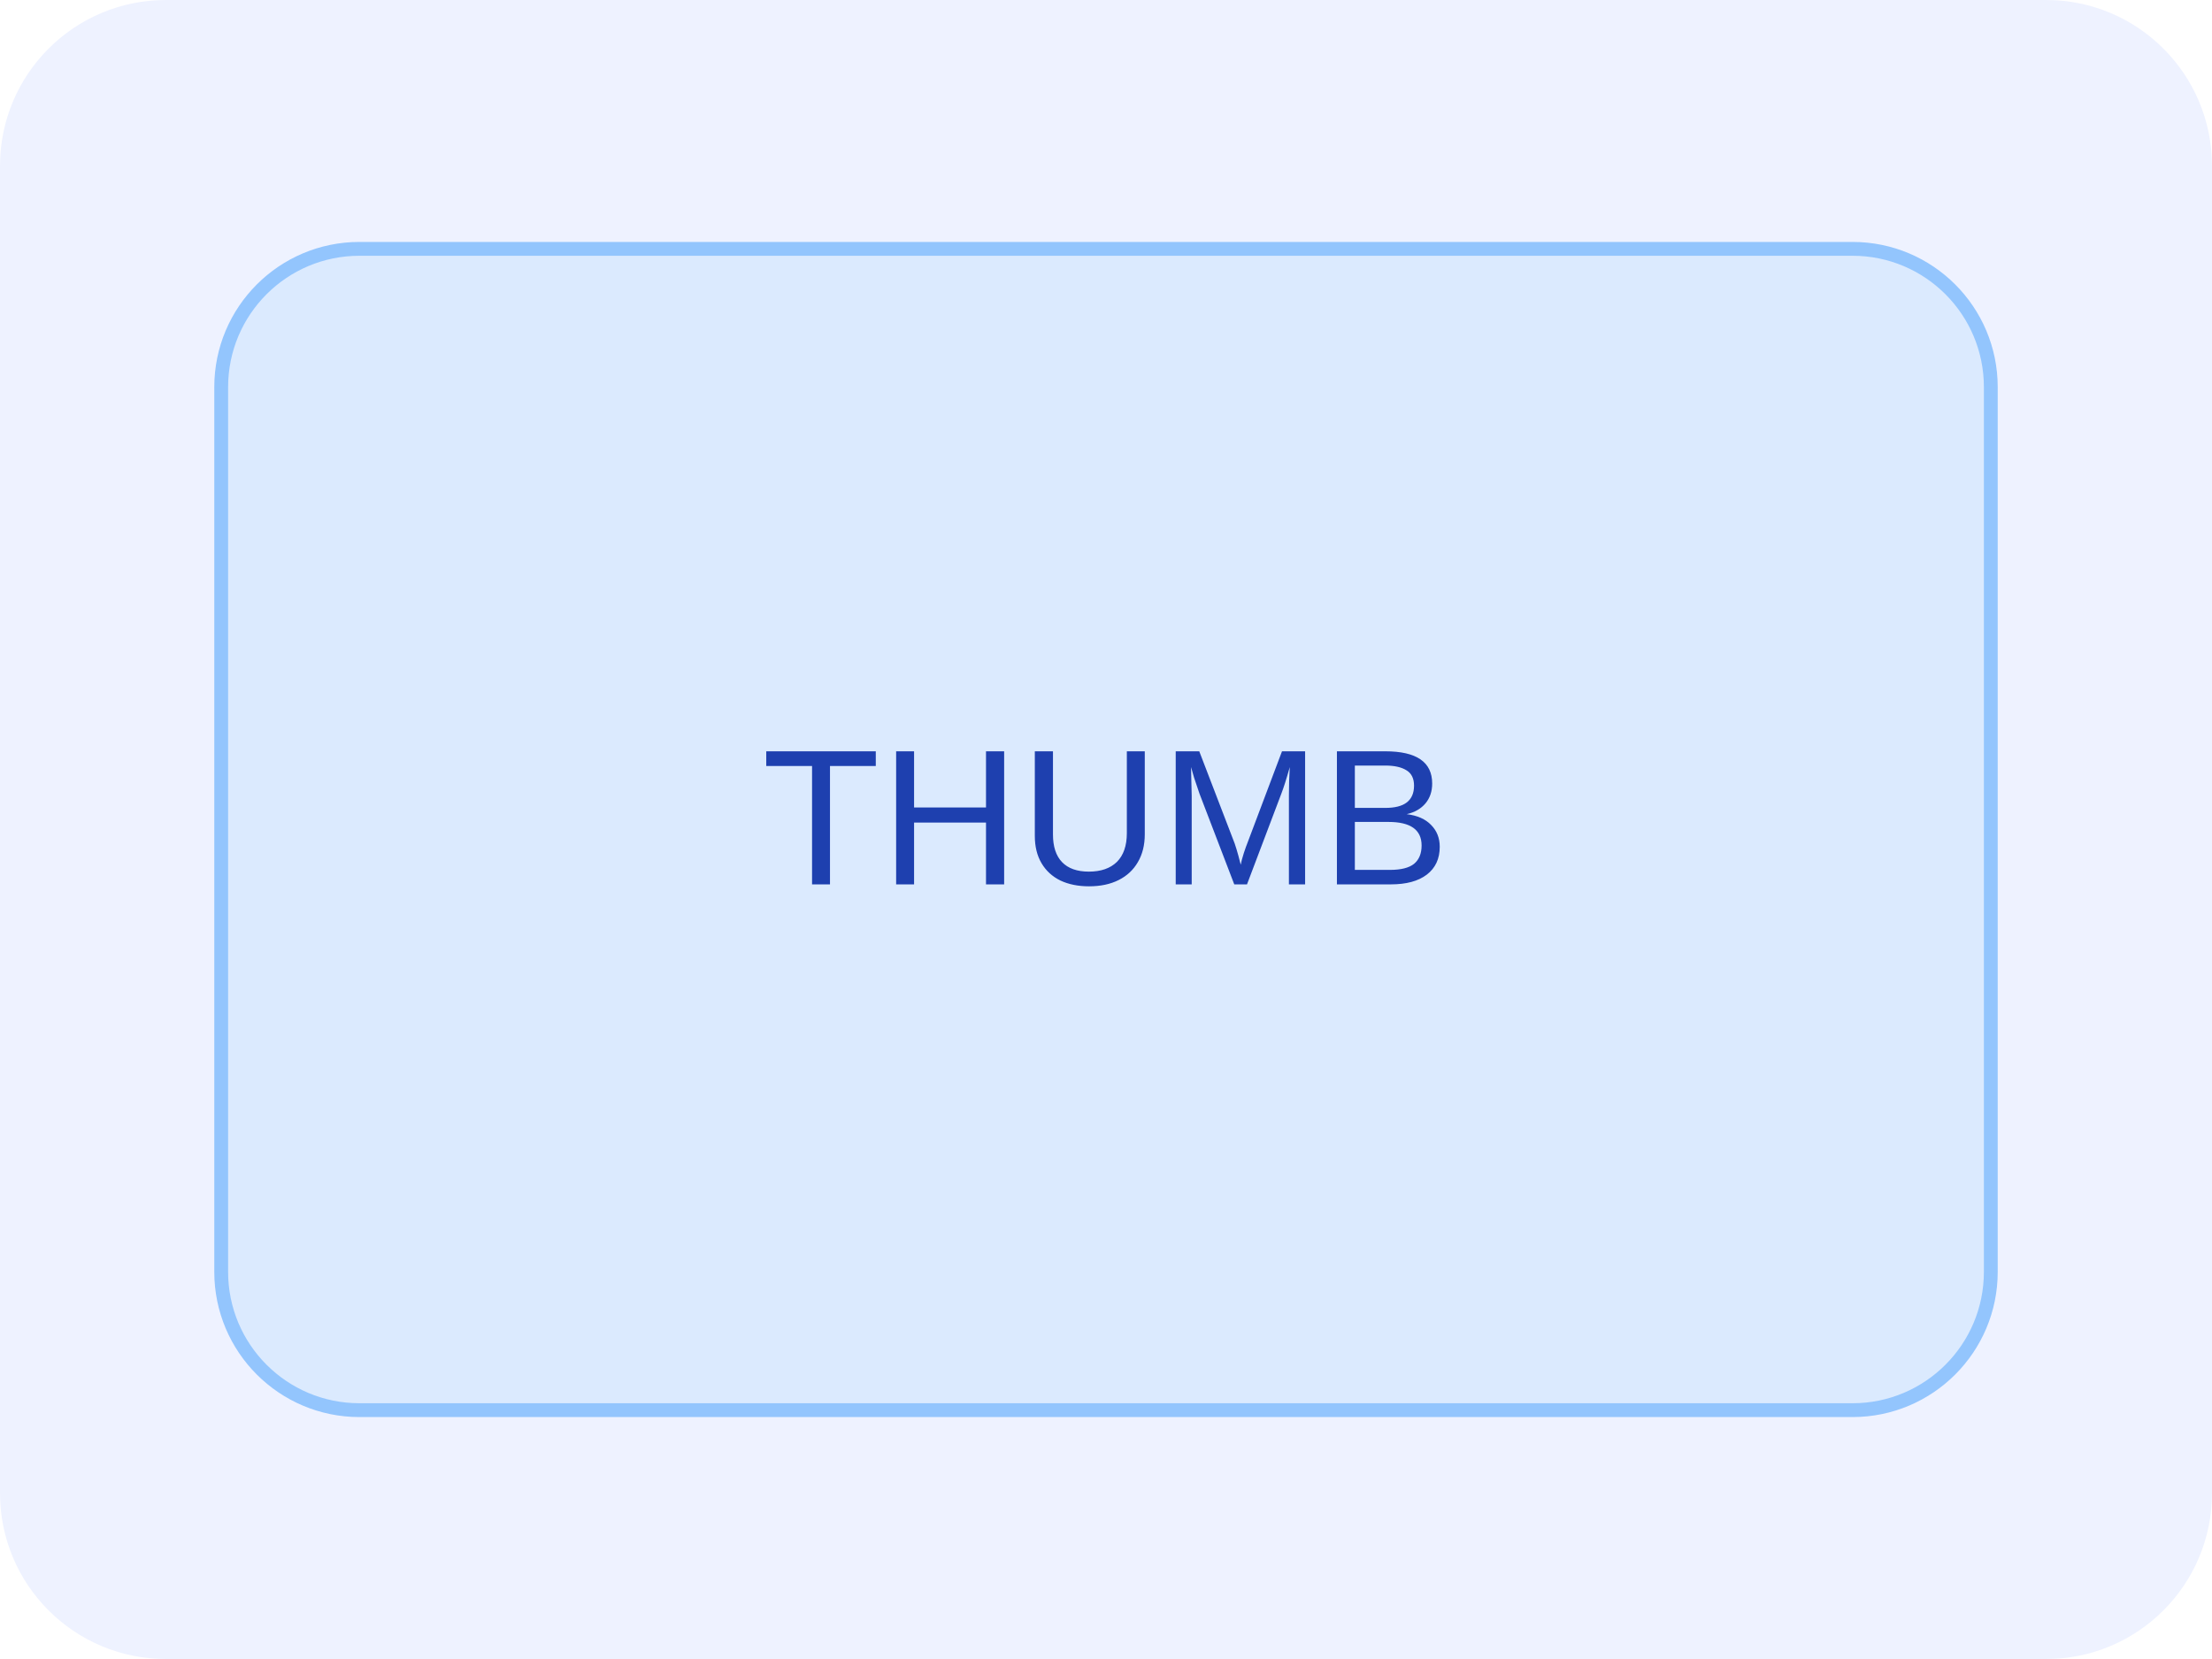
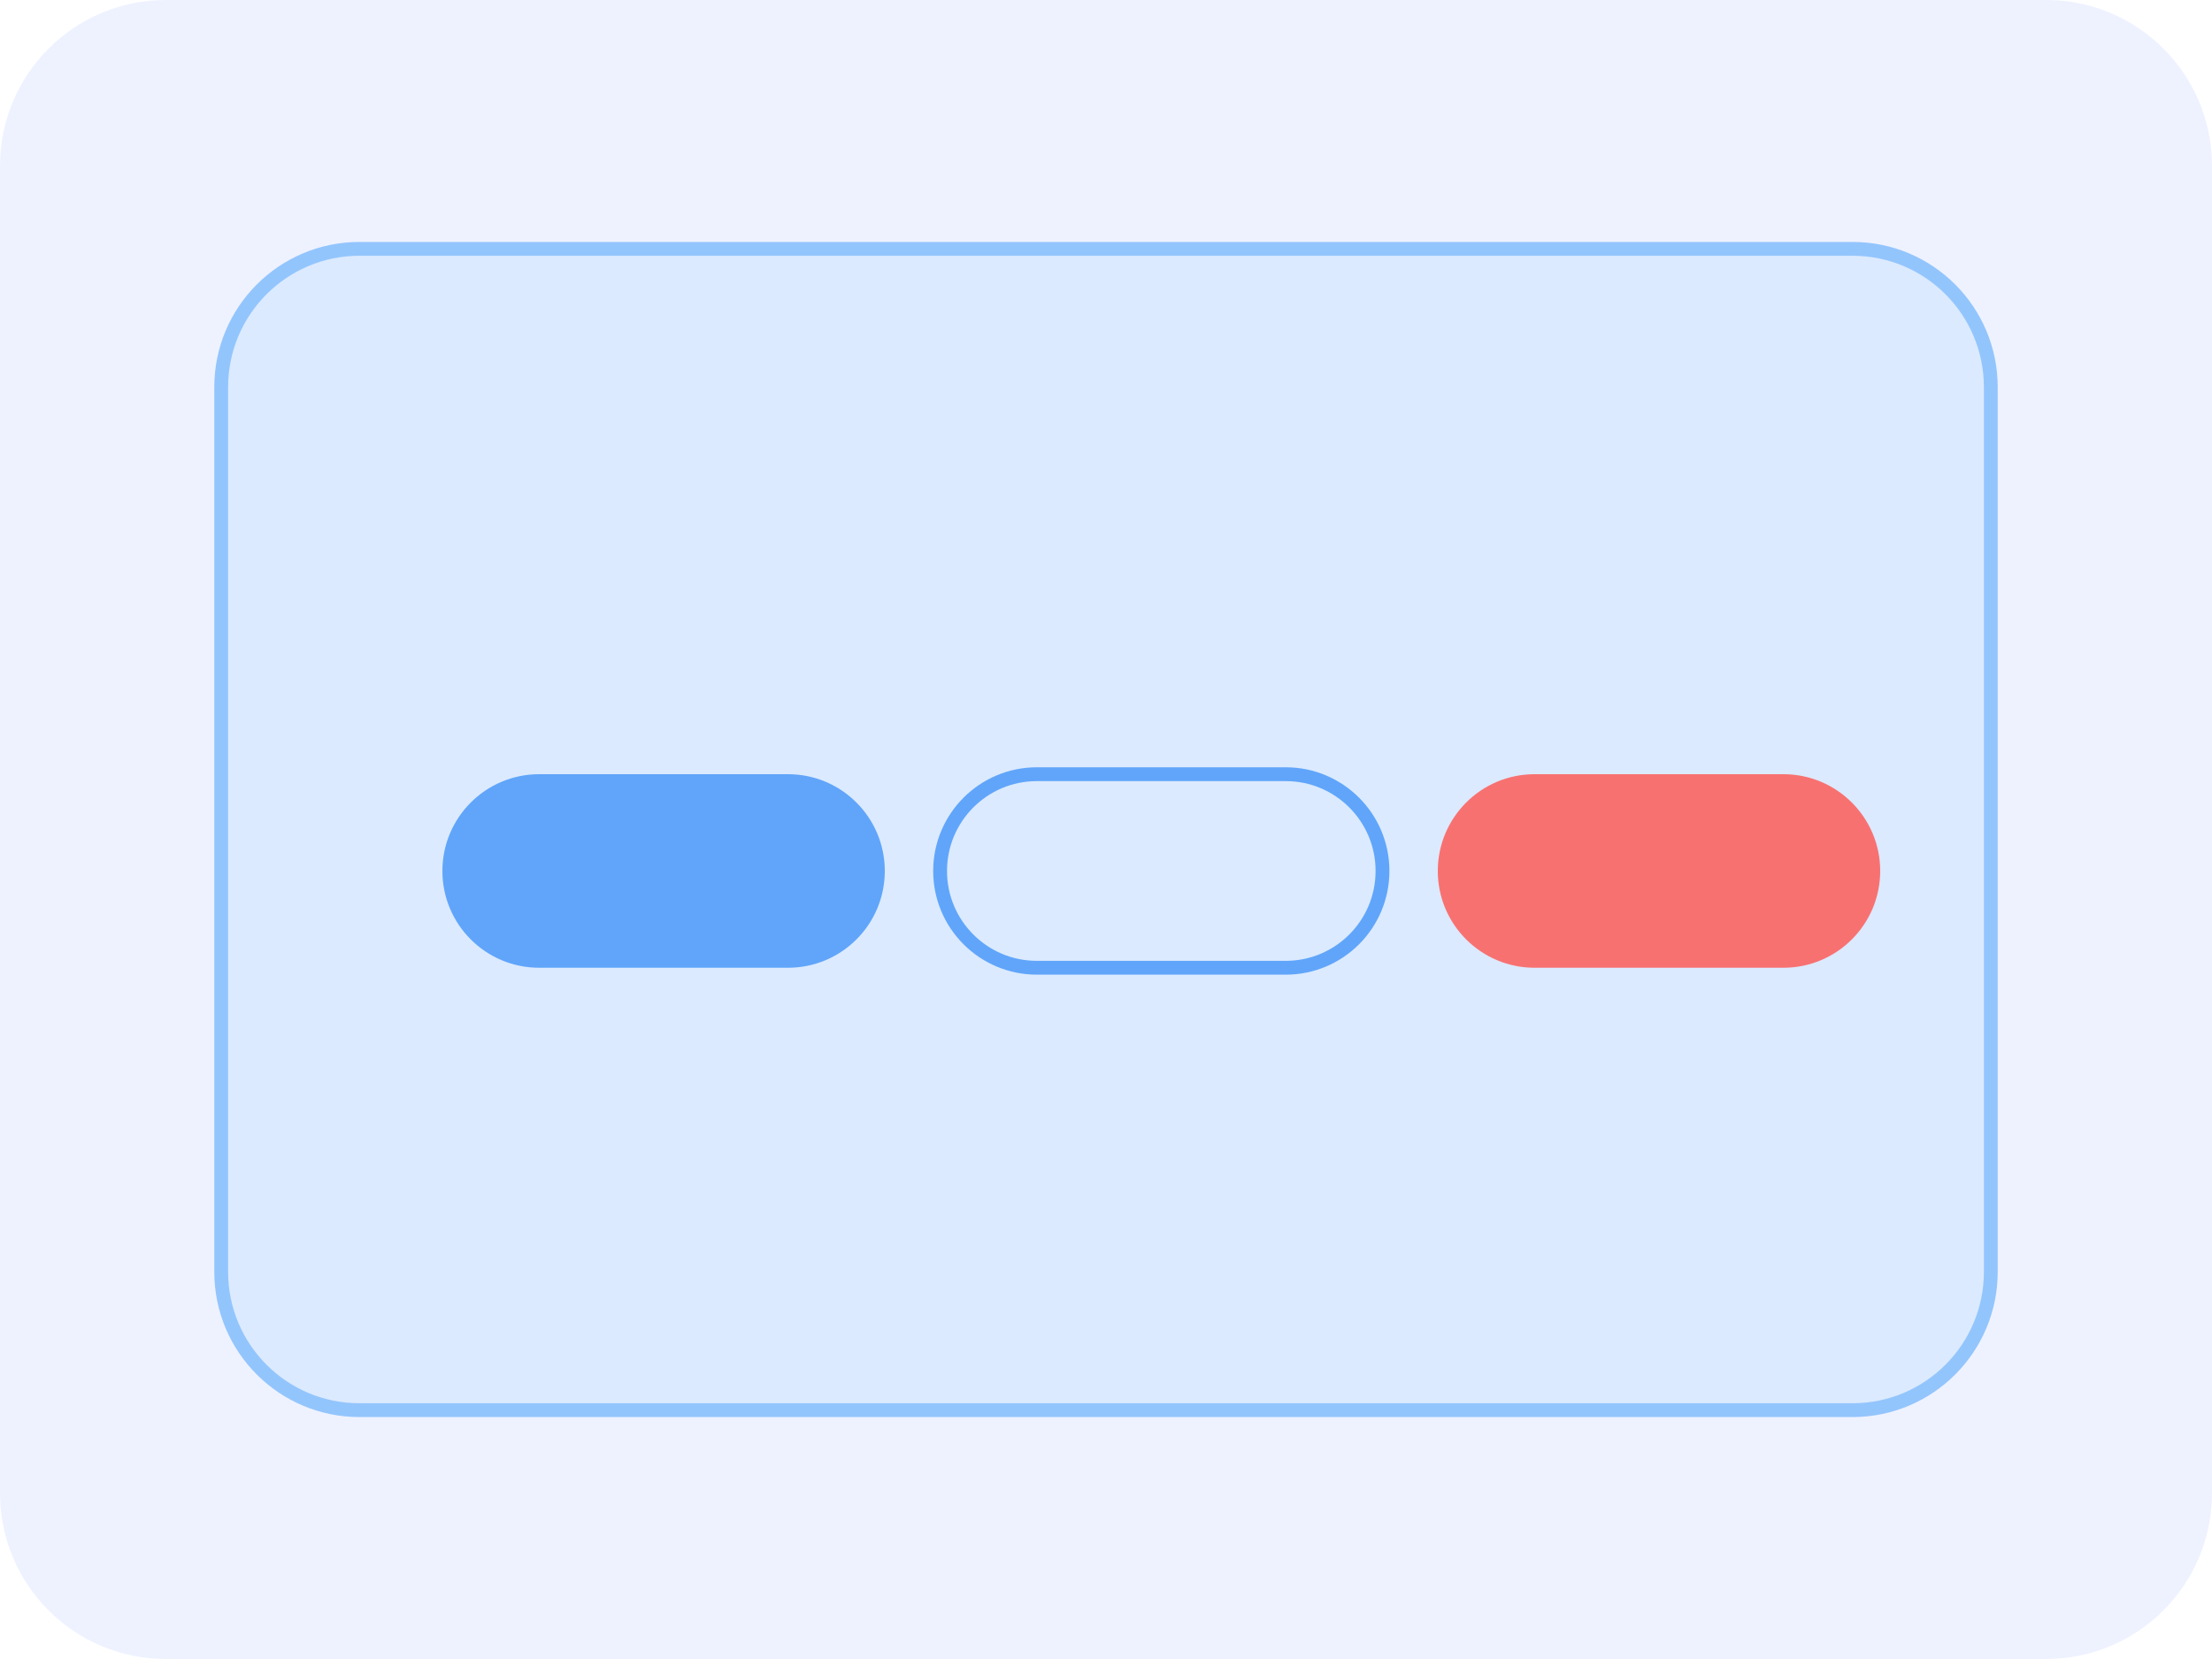
<svg xmlns="http://www.w3.org/2000/svg" width="160" height="120" viewBox="0 0 160 120">
  <rect width="160" height="120" rx="12" fill="#EEF2FF" />
  <rect x="16" y="18" width="128" height="84" rx="10" fill="#DBEAFE" stroke="#93C5FD" />
-   <text x="50%" y="50%" dominant-baseline="middle" text-anchor="middle" fill="#1E40AF" font-size="14" font-family="Arial, Helvetica, sans-serif">THUMB</text>
+   <rect x="32" y="56" width="32" height="14" rx="7" fill="#60A5FA" />
+   <rect x="68" y="56" width="32" height="14" rx="7" fill="none" stroke="#60A5FA" />
+   <rect x="104" y="56" width="32" height="14" rx="7" fill="#F87171" />
</svg>
